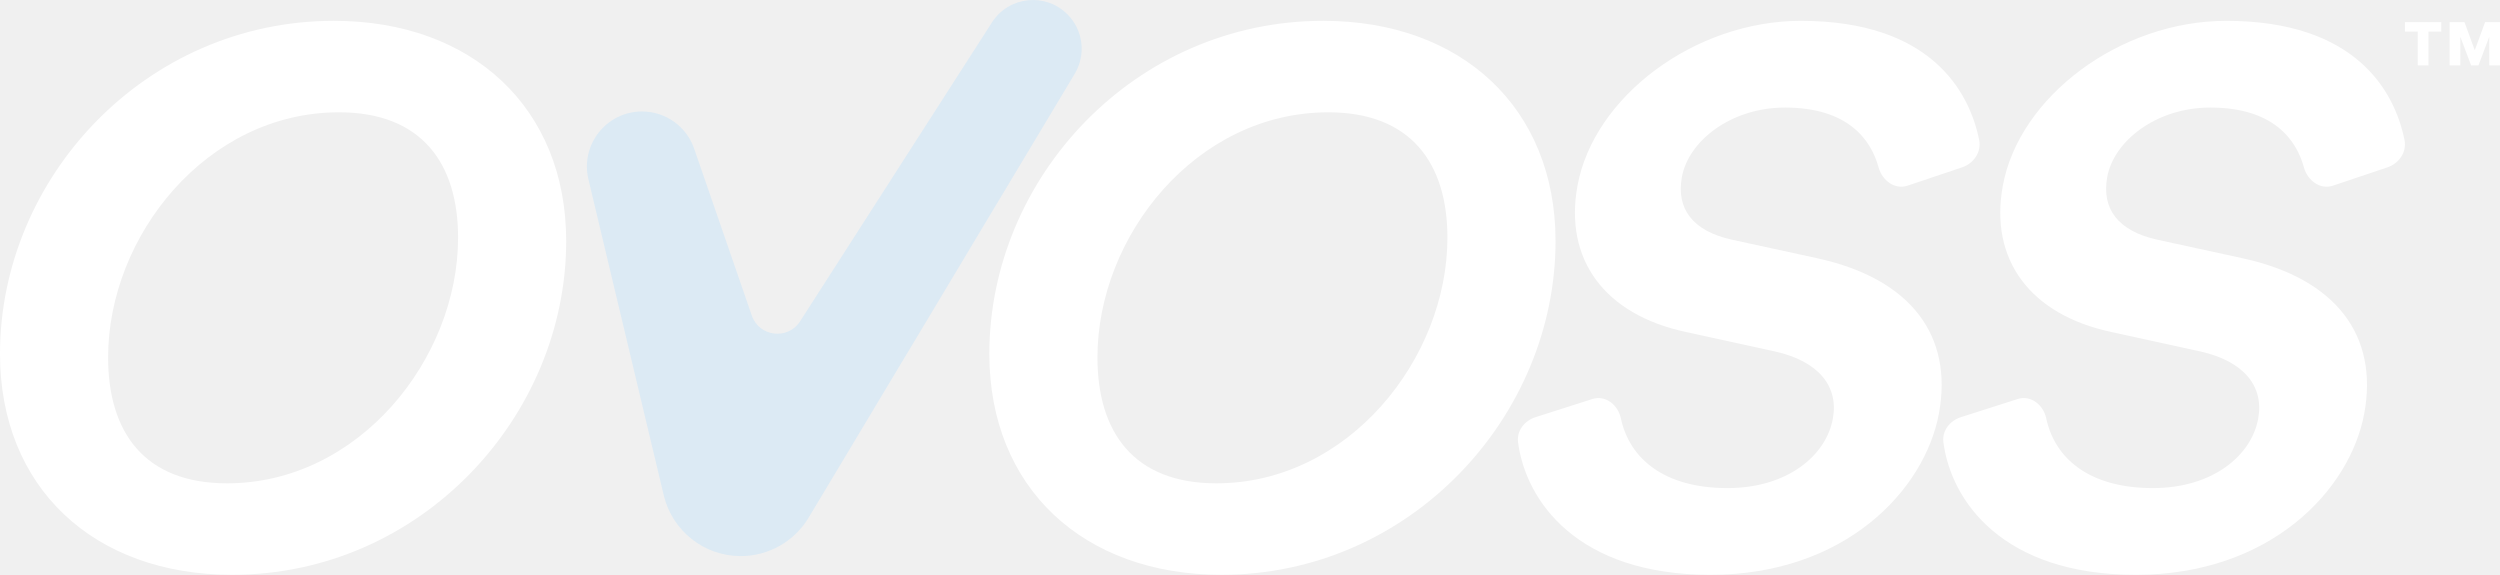
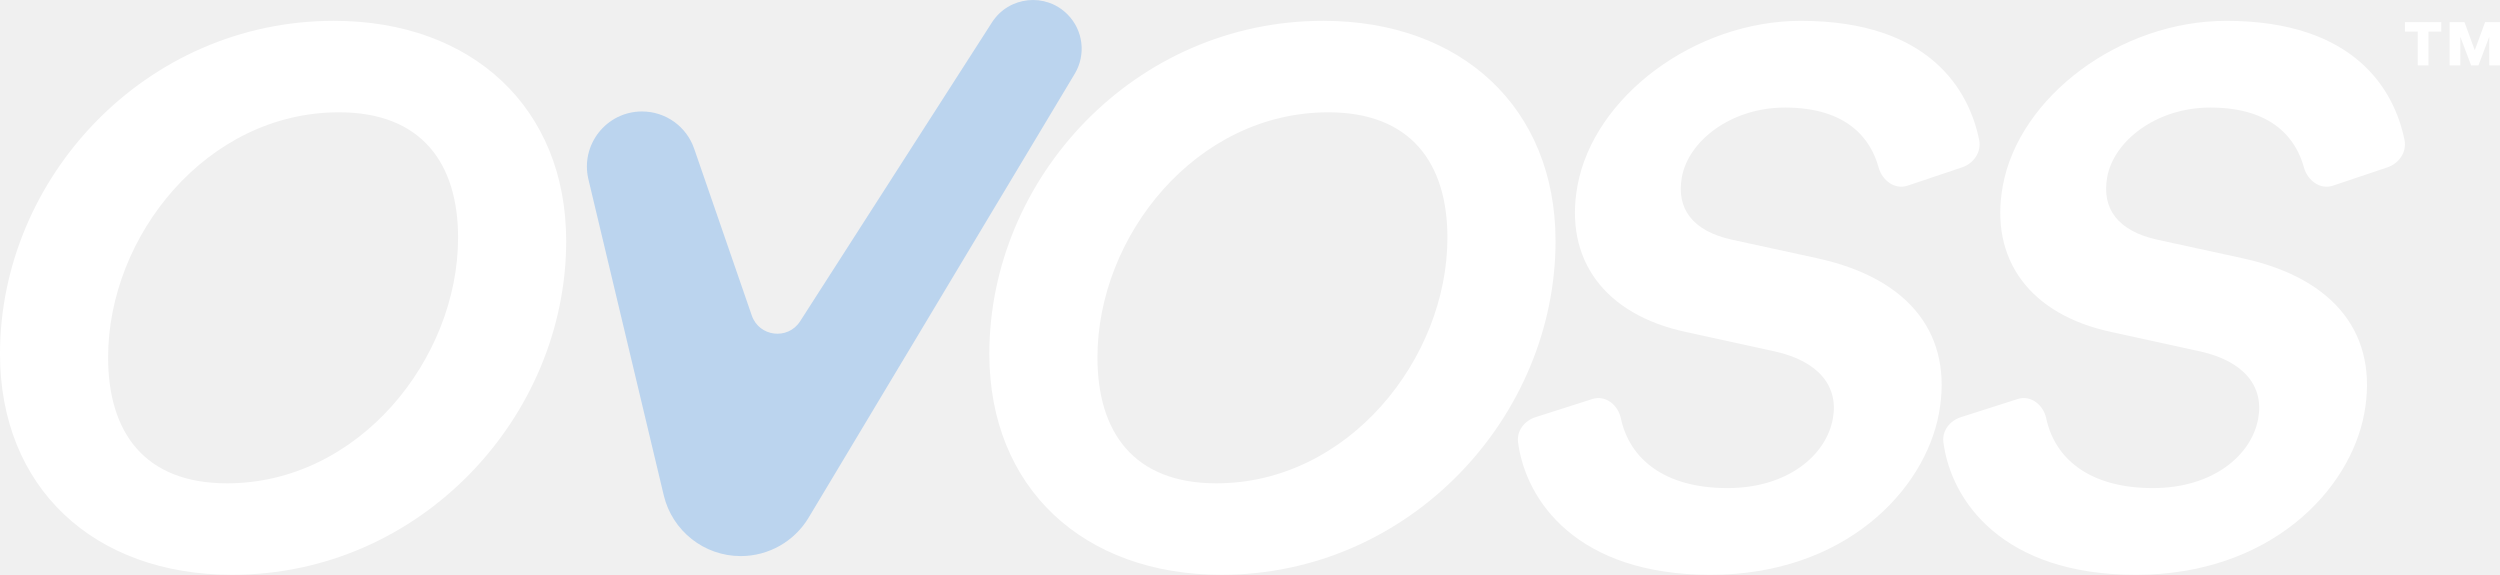
<svg xmlns="http://www.w3.org/2000/svg" width="136.368" height="31.355" viewBox="0 0 136.368 31.355">
  <g>
    <path fill="#FFFFFF" d="M30.884,13.150C30.884,22.746 22.935,31.354 12.663,31.354C5.102,31.354 0.000,26.587 0.000,19.302C0.000,9.697 7.933,1.136 18.214,1.136C25.746,1.136 30.884,5.881 30.884,13.150ZM24.987,12.963C24.987,8.905 22.995,6.126 18.492,6.126C11.277,6.126 5.897,12.874 5.897,19.496C5.897,23.561 7.860,26.364 12.385,26.364C19.579,26.364 24.987,19.566 24.987,12.963Z" />
-     <path fill="#DCEAF4" d="M40.405,30.333L40.405,30.333C38.407,30.333 36.670,28.961 36.206,27.017L32.097,9.784C31.647,7.895 33.079,6.080 35.021,6.080L35.021,6.080C36.303,6.080 37.444,6.893 37.863,8.105L41.008,17.210C41.410,18.374 42.978,18.562 43.644,17.525L54.108,1.223C55.027,-0.208 57.034,-0.421 58.231,0.786L58.231,0.786C59.088,1.649 59.249,2.983 58.624,4.025L44.108,28.236C43.328,29.537 41.922,30.333 40.405,30.333Z" />
+     <path fill="#BBD4EE" d="M40.405,30.333L40.405,30.333C38.407,30.333 36.670,28.961 36.206,27.017L32.097,9.784C31.647,7.895 33.079,6.080 35.021,6.080L35.021,6.080C36.303,6.080 37.444,6.893 37.863,8.105L41.008,17.210C41.410,18.374 42.978,18.562 43.644,17.525L54.108,1.223C55.027,-0.208 57.034,-0.421 58.231,0.786L58.231,0.786C59.088,1.649 59.249,2.983 58.624,4.025L44.108,28.236C43.328,29.537 41.922,30.333 40.405,30.333Z" />
    <path fill="#FFFFFF" d="M84.850,13.150C84.850,22.746 76.901,31.354 66.629,31.354C59.068,31.354 53.966,26.587 53.966,19.302C53.966,9.698 61.898,1.136 72.179,1.136C79.711,1.136 84.850,5.881 84.850,13.150ZM78.953,12.963C78.953,8.906 76.960,6.126 72.457,6.126C65.243,6.126 59.863,12.875 59.863,19.496C59.863,23.561 61.826,26.364 66.351,26.364C73.546,26.364 78.953,19.567 78.953,12.963Z" />
    <path fill="#FFFFFF" d="M88.413,22.816C88.885,25.027 90.785,26.624 94.229,26.624C97.495,26.624 99.608,24.851 99.977,22.840C100.303,21.067 99.196,19.706 96.830,19.173L91.972,18.111C87.525,17.163 85.309,14.150 86.048,10.126C86.939,5.275 92.441,1.137 98.235,1.137C105.287,1.137 107.418,4.961 107.958,7.635C108.091,8.293 107.661,8.915 107.025,9.129L104.056,10.127C103.355,10.363 102.668,9.845 102.472,9.132C102.057,7.616 100.801,5.867 97.366,5.867C94.406,5.867 92.102,7.699 91.743,9.650C91.428,11.367 92.306,12.607 94.503,13.082L99.126,14.087C104.278,15.212 106.536,18.346 105.765,22.543C104.994,26.740 100.636,31.355 93.305,31.355C86.009,31.355 83.225,27.308 82.806,24.129C82.723,23.505 83.155,22.948 83.754,22.757L86.861,21.765C87.574,21.537 88.257,22.085 88.413,22.816Z" />
    <path fill="#FFFFFF" d="M111.615,22.816C112.086,25.027 113.986,26.624 117.431,26.624C120.696,26.624 122.809,24.851 123.178,22.840C123.504,21.067 122.397,19.706 120.032,19.173L115.174,18.111C110.726,17.163 108.510,14.150 109.249,10.126C110.140,5.275 115.642,1.137 121.436,1.137C128.488,1.137 130.619,4.961 131.159,7.635C131.292,8.293 130.862,8.915 130.226,9.129L127.257,10.127C126.557,10.363 125.869,9.845 125.674,9.132C125.258,7.616 124.002,5.867 120.567,5.867C117.607,5.867 115.303,7.699 114.944,9.650C114.629,11.367 115.508,12.607 117.704,13.082L122.327,14.087C127.479,15.212 129.737,18.346 128.966,22.543C128.195,26.740 123.838,31.355 116.506,31.355C109.210,31.355 106.426,27.308 106.007,24.129C105.924,23.505 106.356,22.948 106.956,22.757L110.062,21.765C110.775,21.537 111.458,22.085 111.615,22.816Z" />
    <path fill="#FFFFFF" d="M131.882,1.722L131.183,1.722L131.183,1.207L133.165,1.207L133.165,1.722L132.466,1.722L132.466,3.567L131.882,3.567L131.882,1.722L131.882,1.722ZM133.618,1.207L134.431,1.207L134.992,2.742L135.555,1.207L136.368,1.207L136.368,3.567L135.783,3.567L135.783,2.032L135.772,2.032L135.193,3.567L134.792,3.567L134.214,2.032L134.203,2.032L134.203,3.567L133.618,3.567L133.618,1.207L133.618,1.207Z" />
  </g>
</svg>
